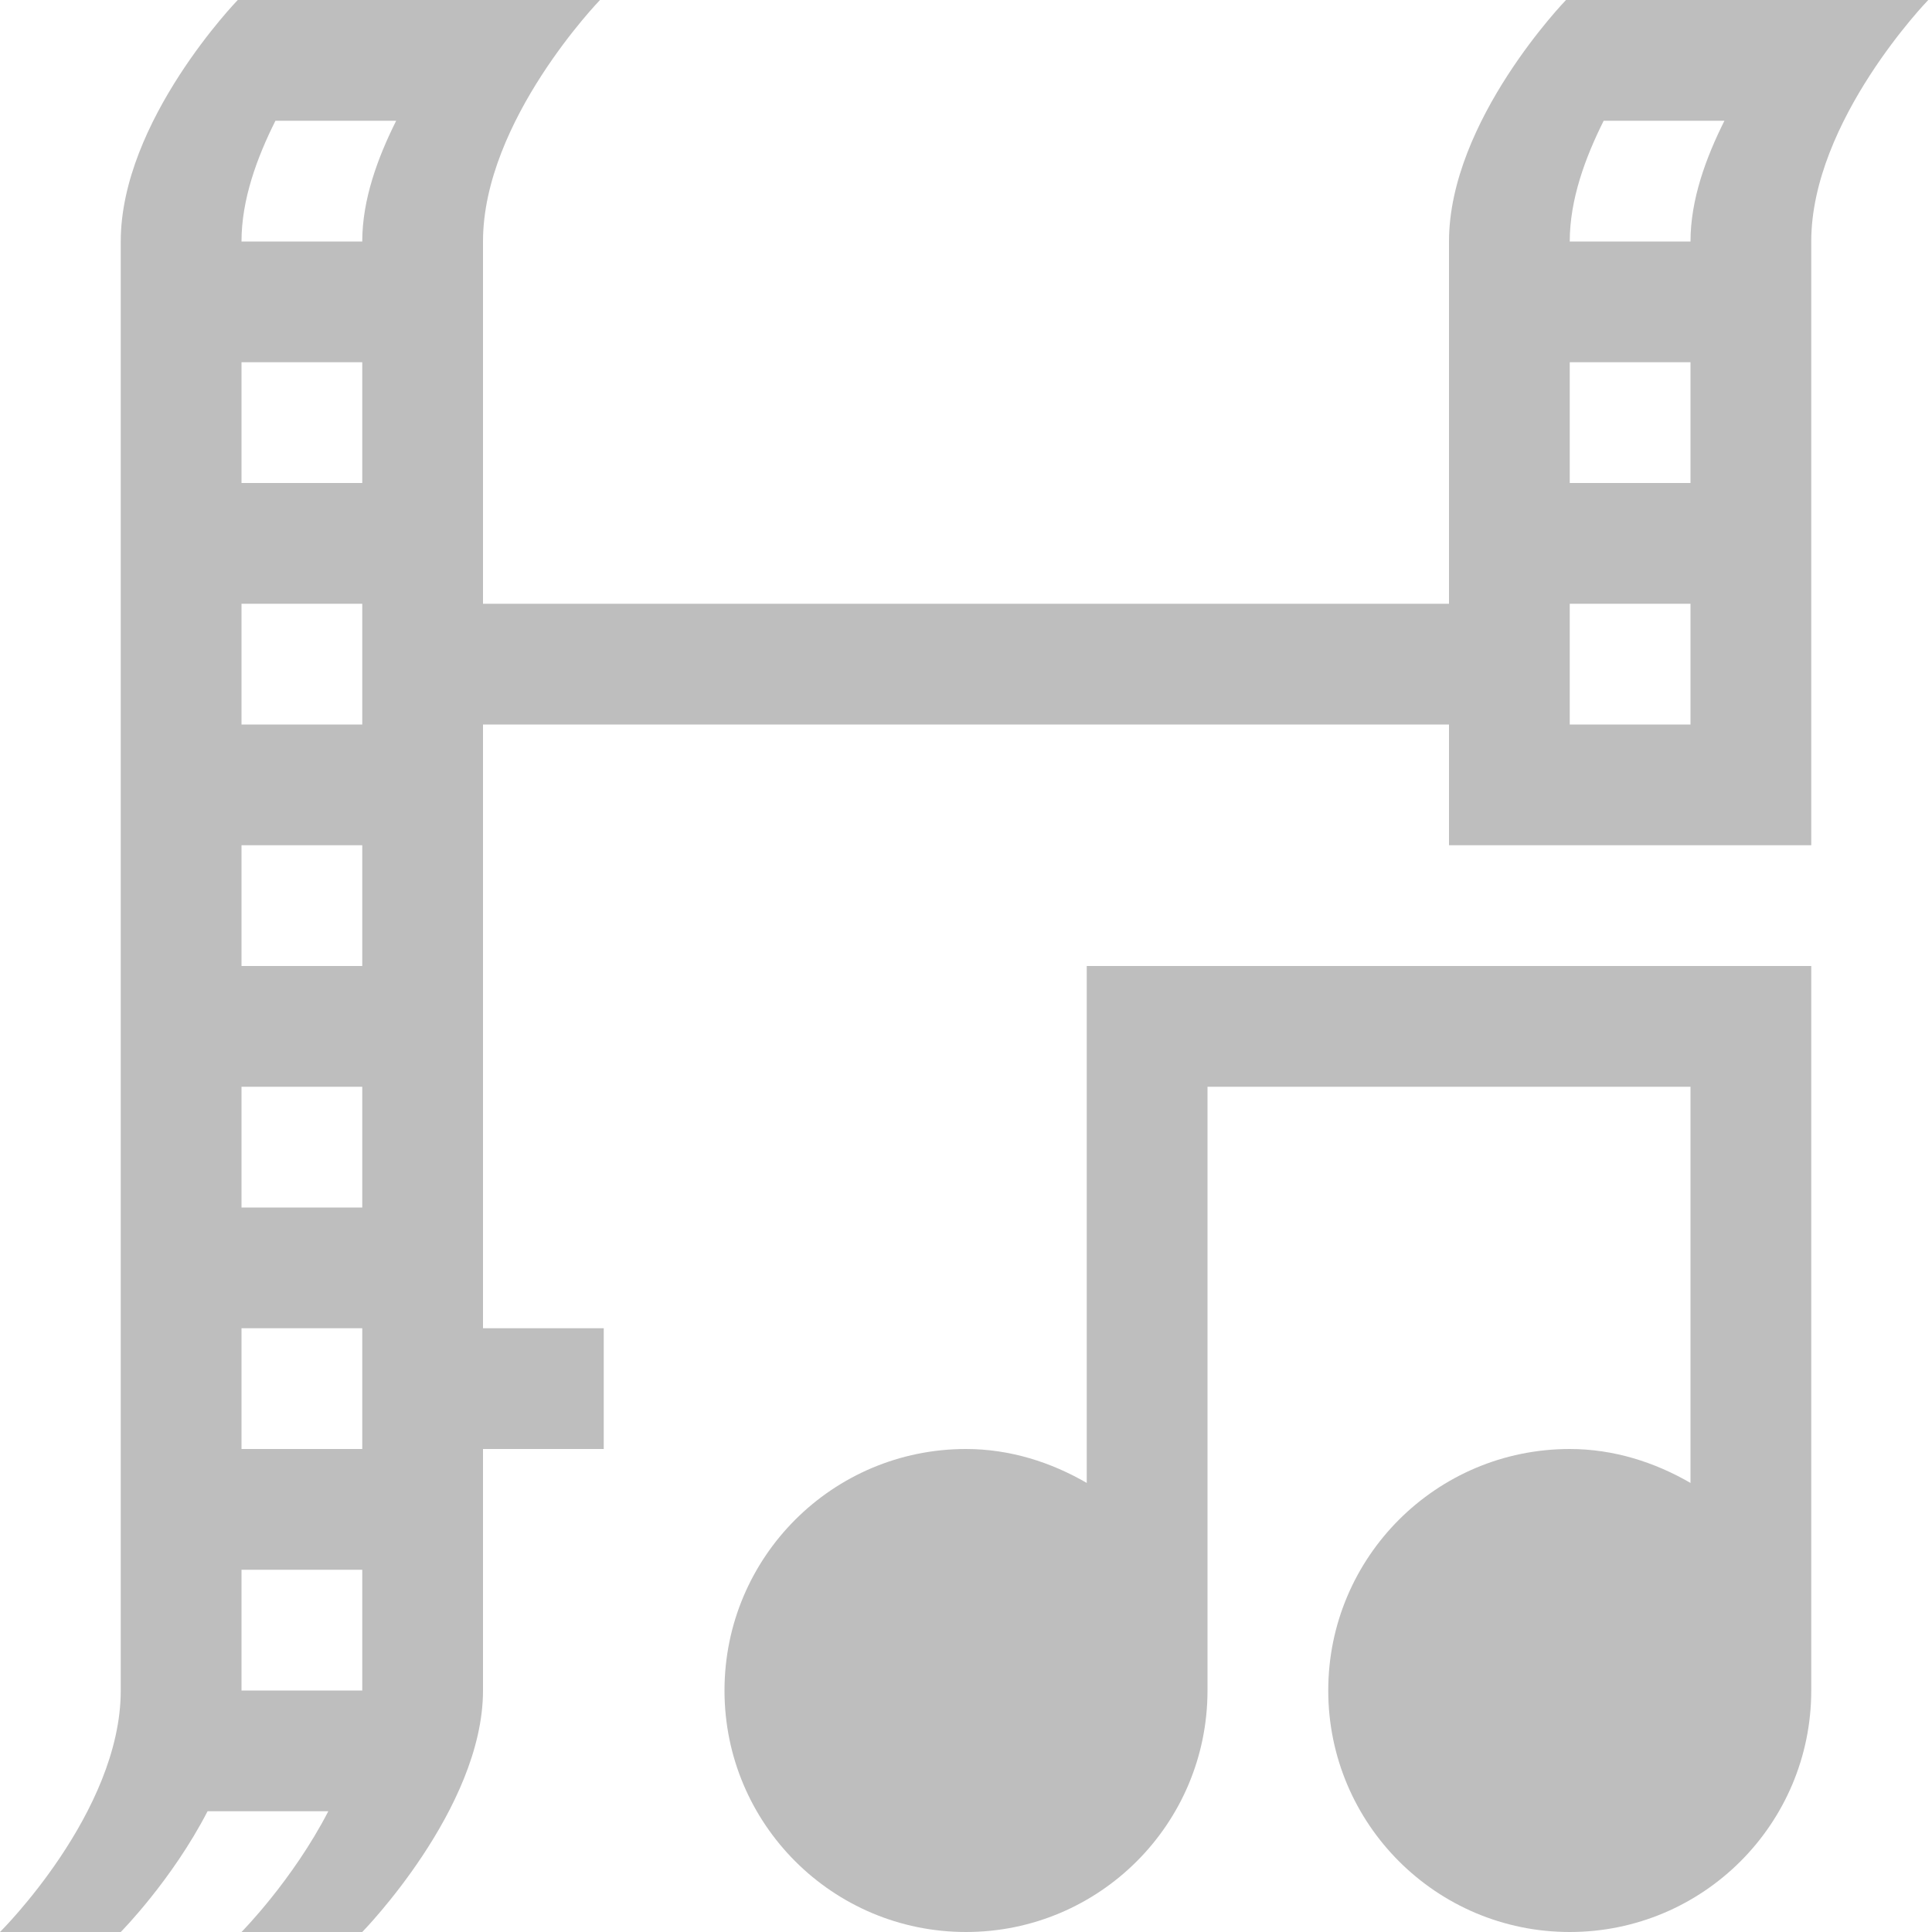
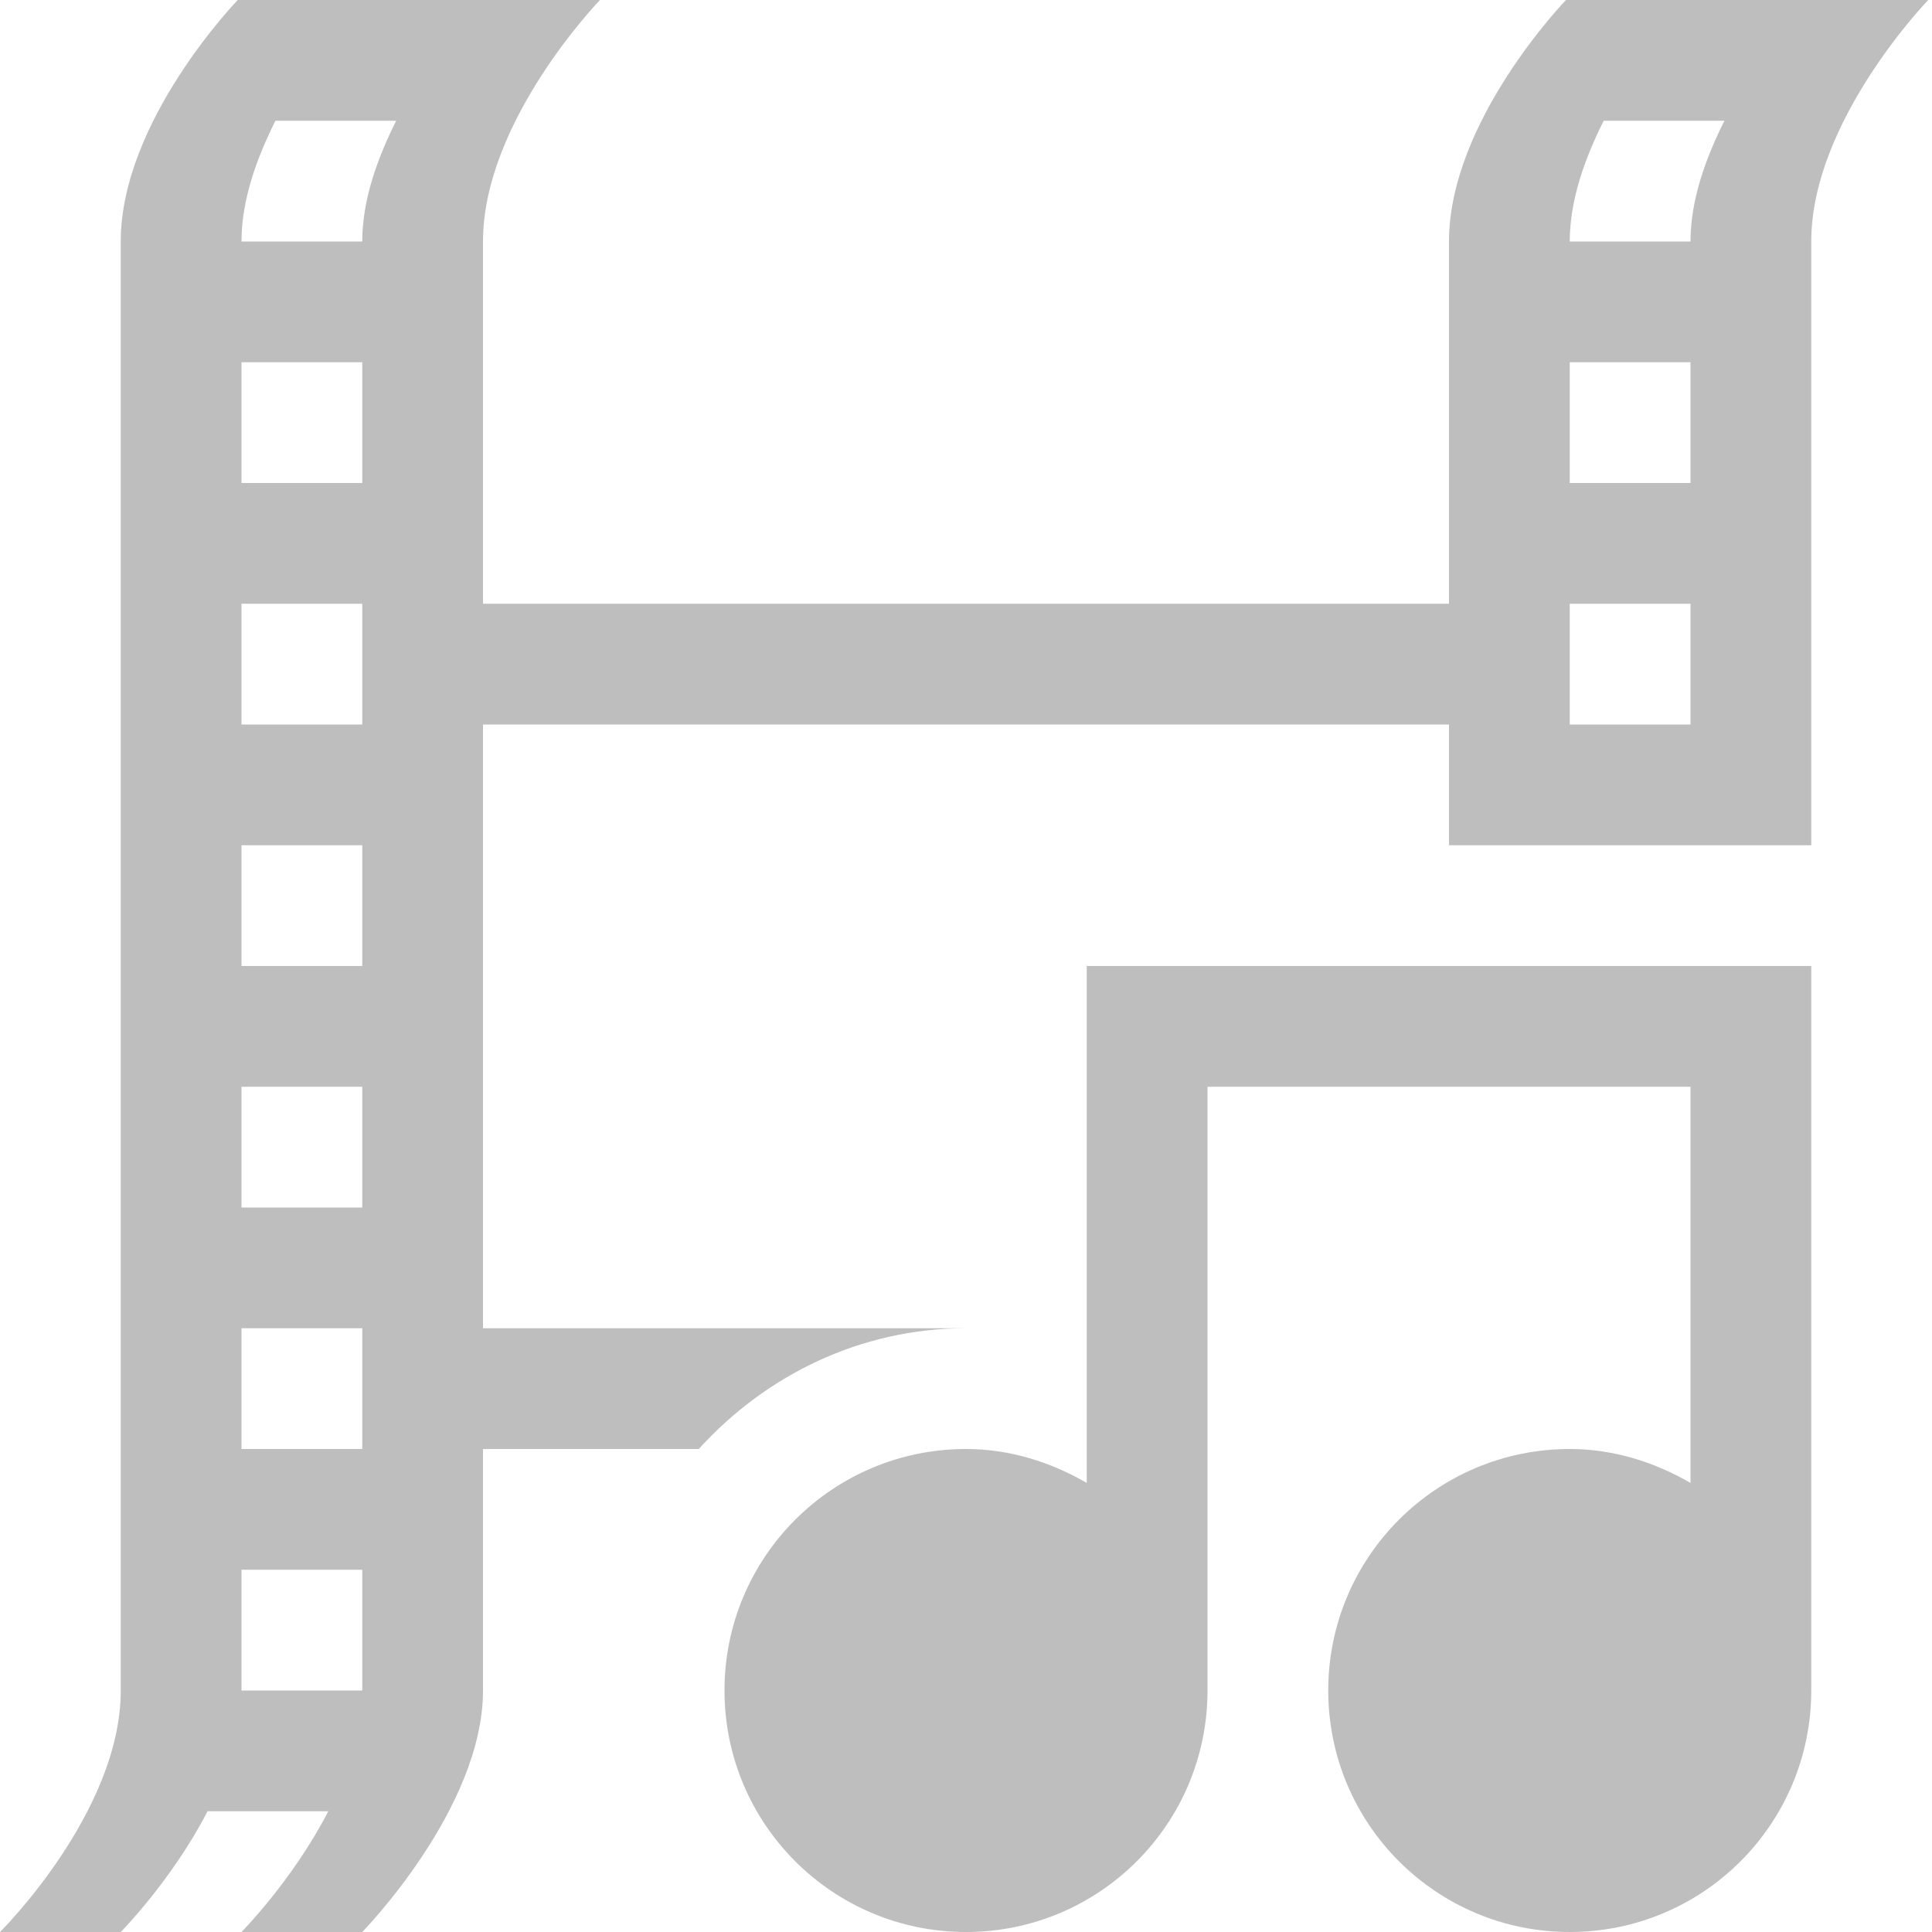
<svg xmlns="http://www.w3.org/2000/svg" height="16" width="16">
-   <g fill="#bebebe" transform="translate(-601 -461)">
-     <path d="m610 469v1 3.281c-.295-.171-.635-.281-1-.281-1.105 0-2 .895-2 2s.895 2 2 2 2-.895 2-2v-5h4v3.281c-.295-.171-.635-.281-1-.281-1.105 0-2 .895-2 2s.895 2 2 2 2-.895 2-2v-5-1h-1-4z" />
-     <path d="m602.969 461s-.969 1-.969 2v12c0 1.01-1 2-1 2h1s.423-.427.719-1h1c-.296.573-.719 1-.719 1h1s1-1.021 1-2v-2h1v-1h-1v-5h8v1h1 1 1v-5c0-1 .969-2 .969-2h-3s-.969 1-.969 2v3h-8v-3c0-1 .969-2 .969-2zm.312 1h1c-.153.306-.281.652-.281 1h-1c0-.348.128-.694.281-1zm11 0h1c-.153.306-.281.652-.281 1h-1c0-.348.128-.694.281-1zm-11.281 2h1v1h-1zm11 0h1v1h-1zm-11 2h1v1h-1zm11 0h1v1h-1zm-11 2h1v1h-1zm0 2h1v1h-1zm0 2h1v1h-1zm0 2h1v1h-1z" />
+   <g fill="#bebebe">
+     <path d="m9 8v1 3.281c-.295-.171-.635-.281-1-.281-1.105 0-2 .895-2 2s.895 2 2 2 2-.895 2-2v-5h4v3.281c-.295-.171-.635-.281-1-.281-1.105 0-2 .895-2 2s.895 2 2 2 2-.895 2-2v-5-1h-1-4z" />
+     <path d="m1.969 0s-.969 1-.969 2v12c0 1.01-1 2-1 2h1s.423-.427.719-1h1c-.296.573-.719 1-.719 1h1s1-1.021 1-2v-2h1.787c.551-.608 1.336-1 2.213-1h-4v-5h8v1h2 1v-5c0-1 .969-2 .969-2h-3s-.969 1-.969 2v3h-8v-3c0-1 .969-2 .969-2zm.312 1h1c-.153.306-.281.652-.281 1h-1c0-.348.128-.694.281-1zm11 0h1c-.153.306-.281.652-.281 1h-1c0-.348.128-.694.281-1zm-11.281 2h1v1h-1zm11 0h1v1h-1zm-11 2h1v1h-1zm11 0h1v1h-1zm-11 2h1v1h-1zm0 2h1v1h-1zm0 2h1v1h-1zm0 2h1v1h-1z" />
  </g>
</svg>
